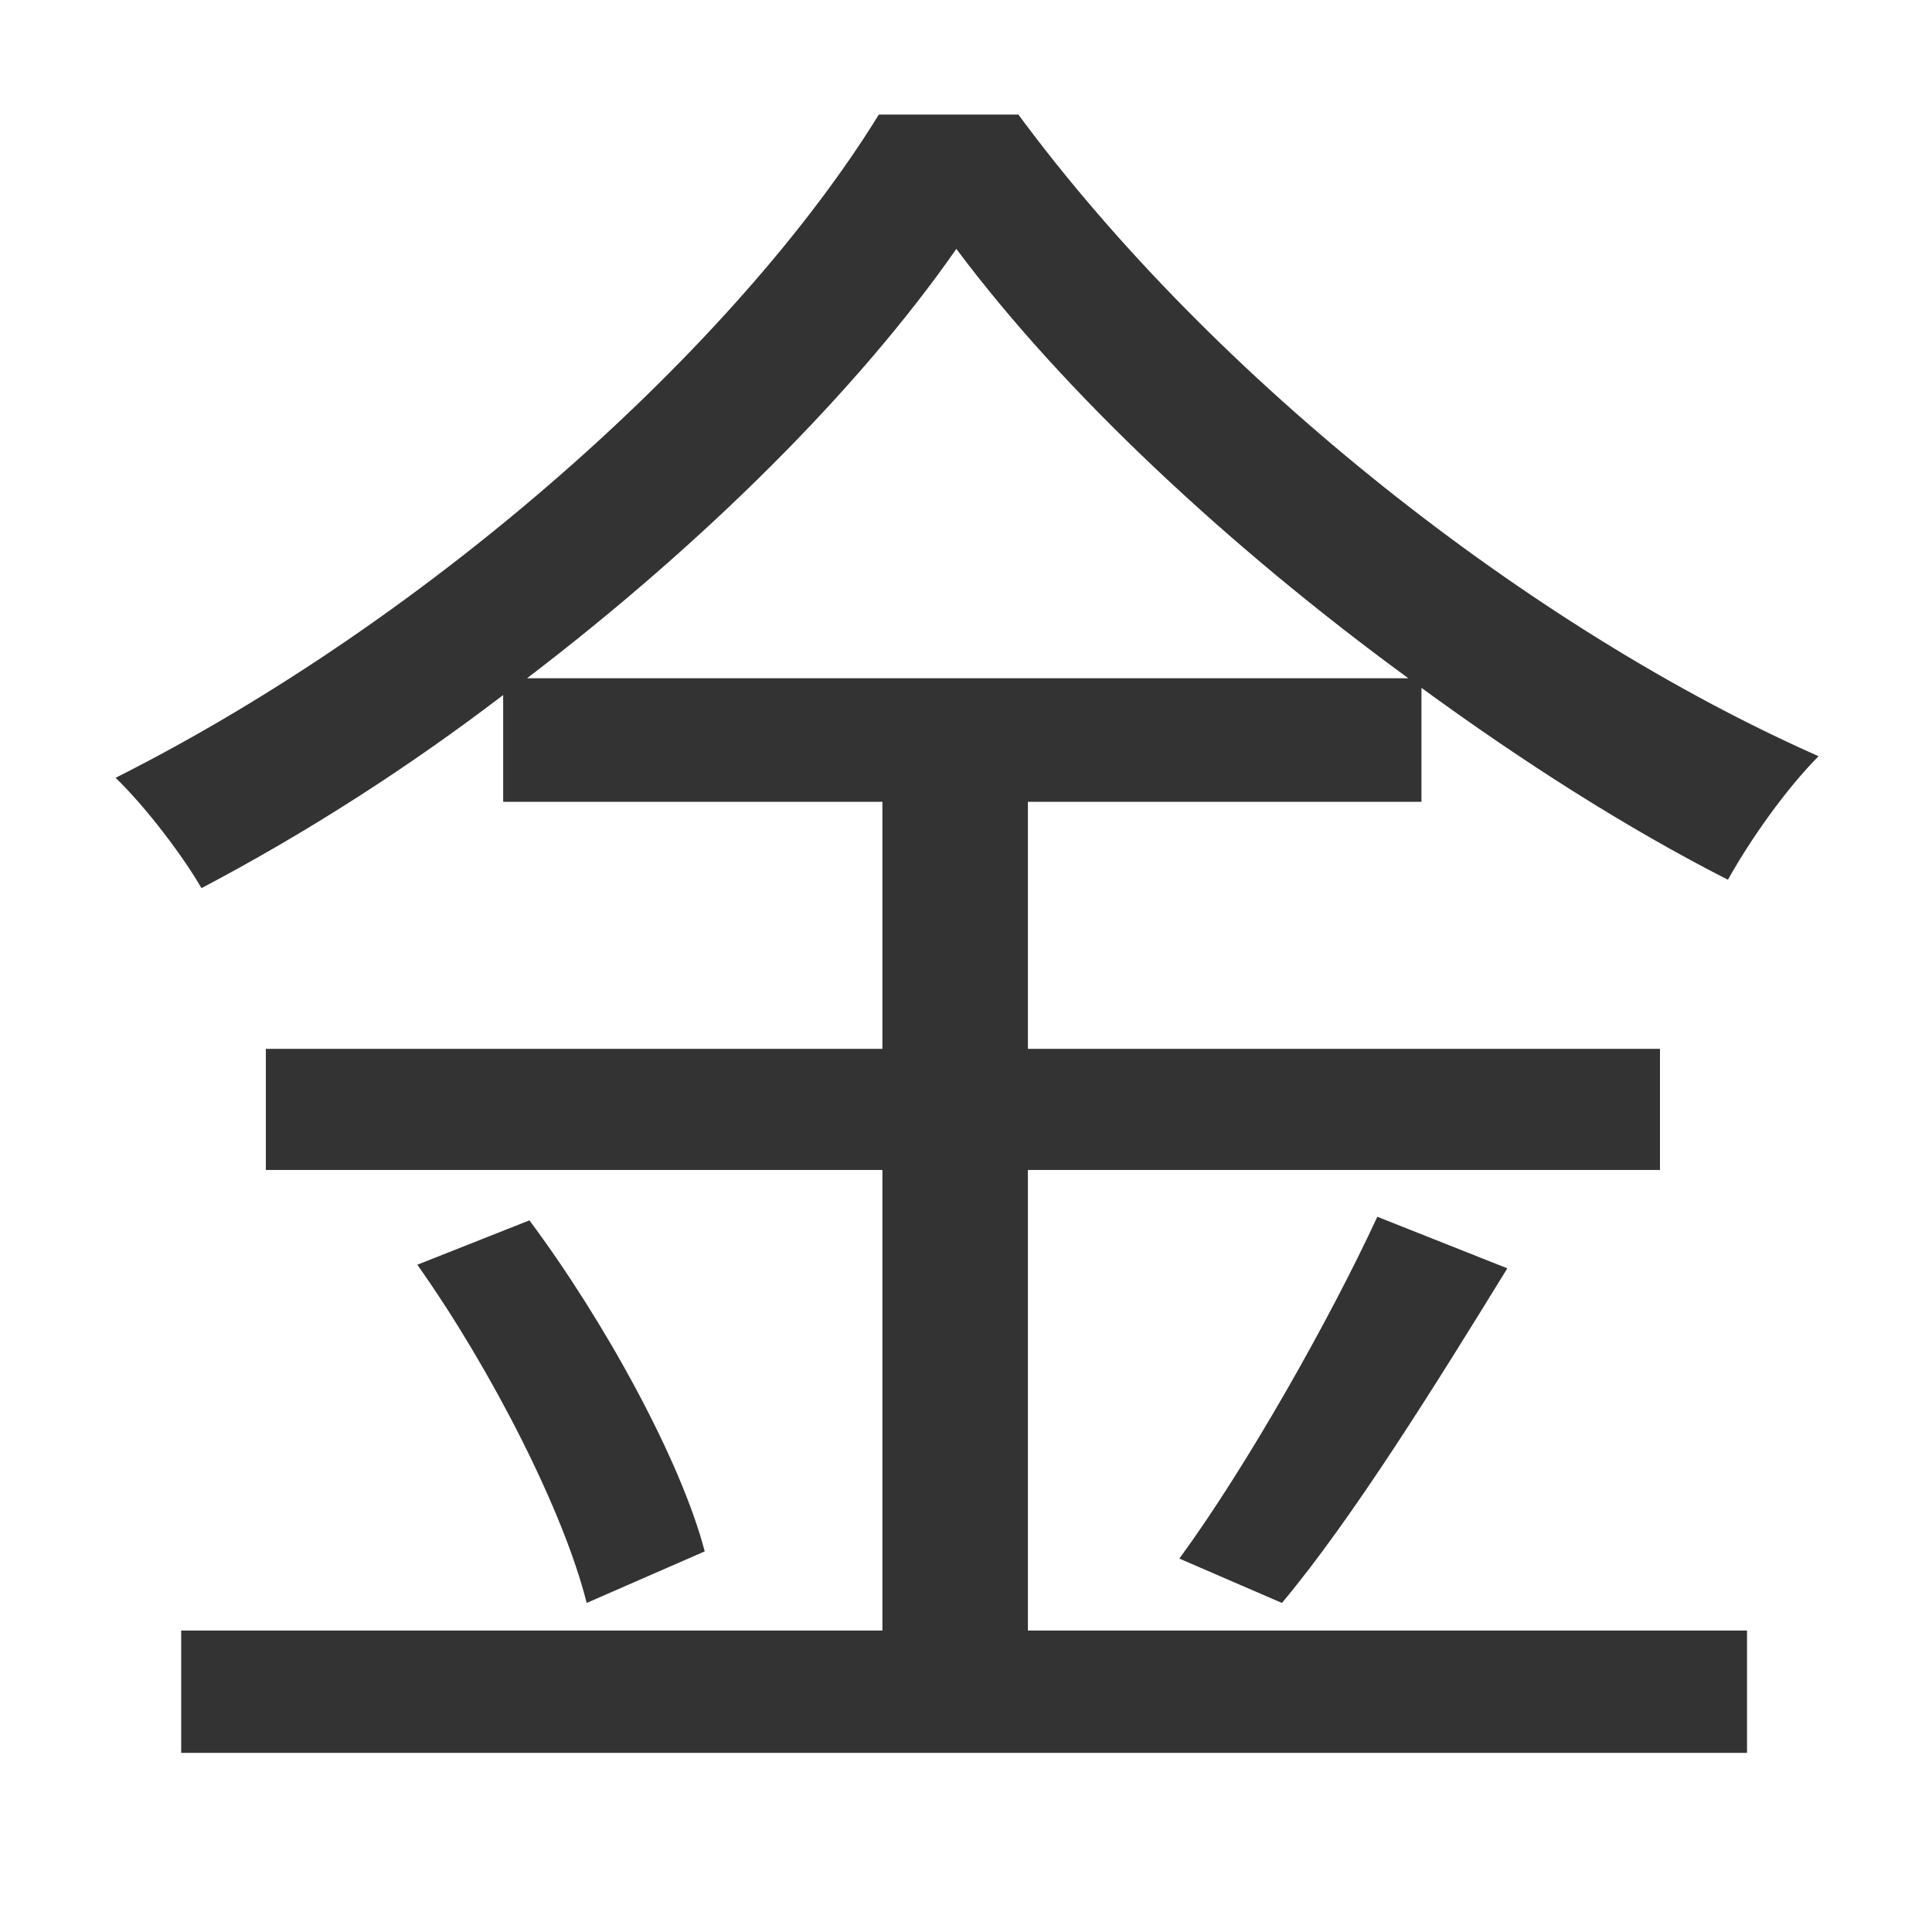
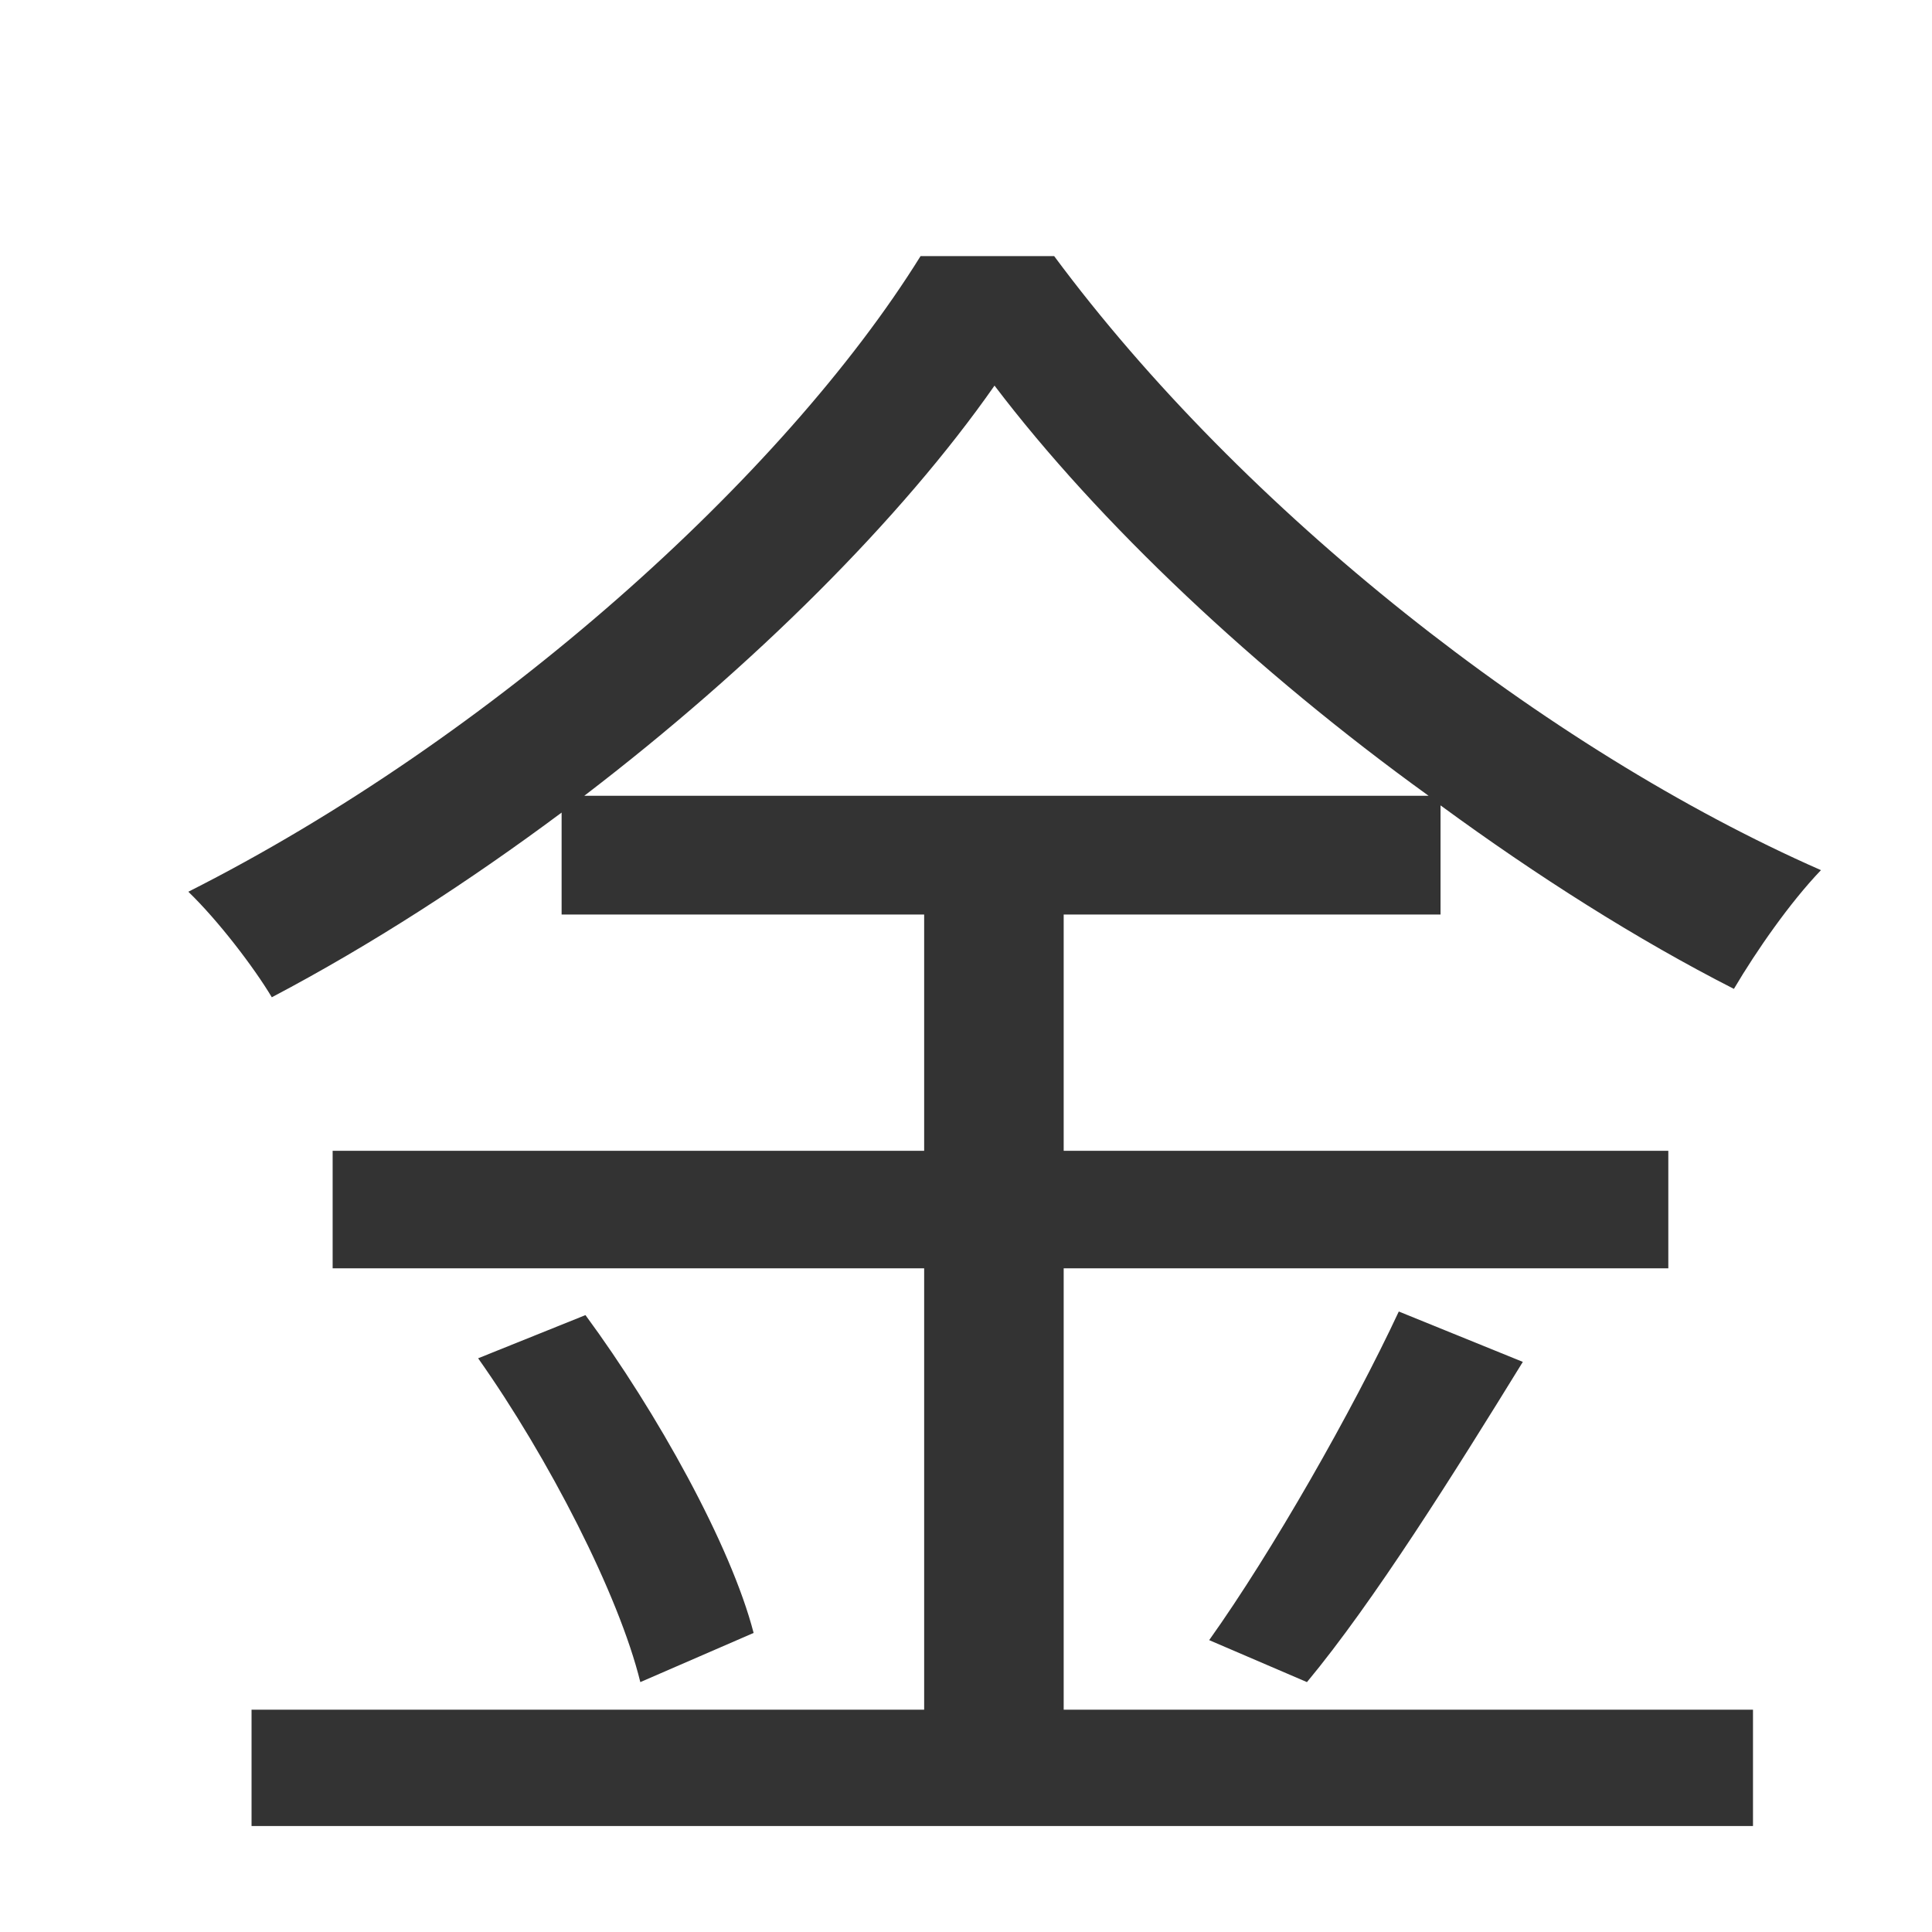
<svg xmlns="http://www.w3.org/2000/svg" viewBox="0 0 500 500">
-   <text x="125.571" y="107.306" style="white-space: pre; fill: rgb(51, 51, 51); font-family: sans-serif; font-size: 24px;" transform="matrix(19.7527, 0, 0, 19.86498, -2468.03, -1700.933)">金</text>
+   <text x="126.571" y="108.306" style="white-space: pre; fill: rgb(51, 51, 51); font-family: sans-serif; font-size: 23px;" transform="matrix(19.7527, 0, 0, 19.86498, -2468.03, -1700.933)">金</text>
</svg>
